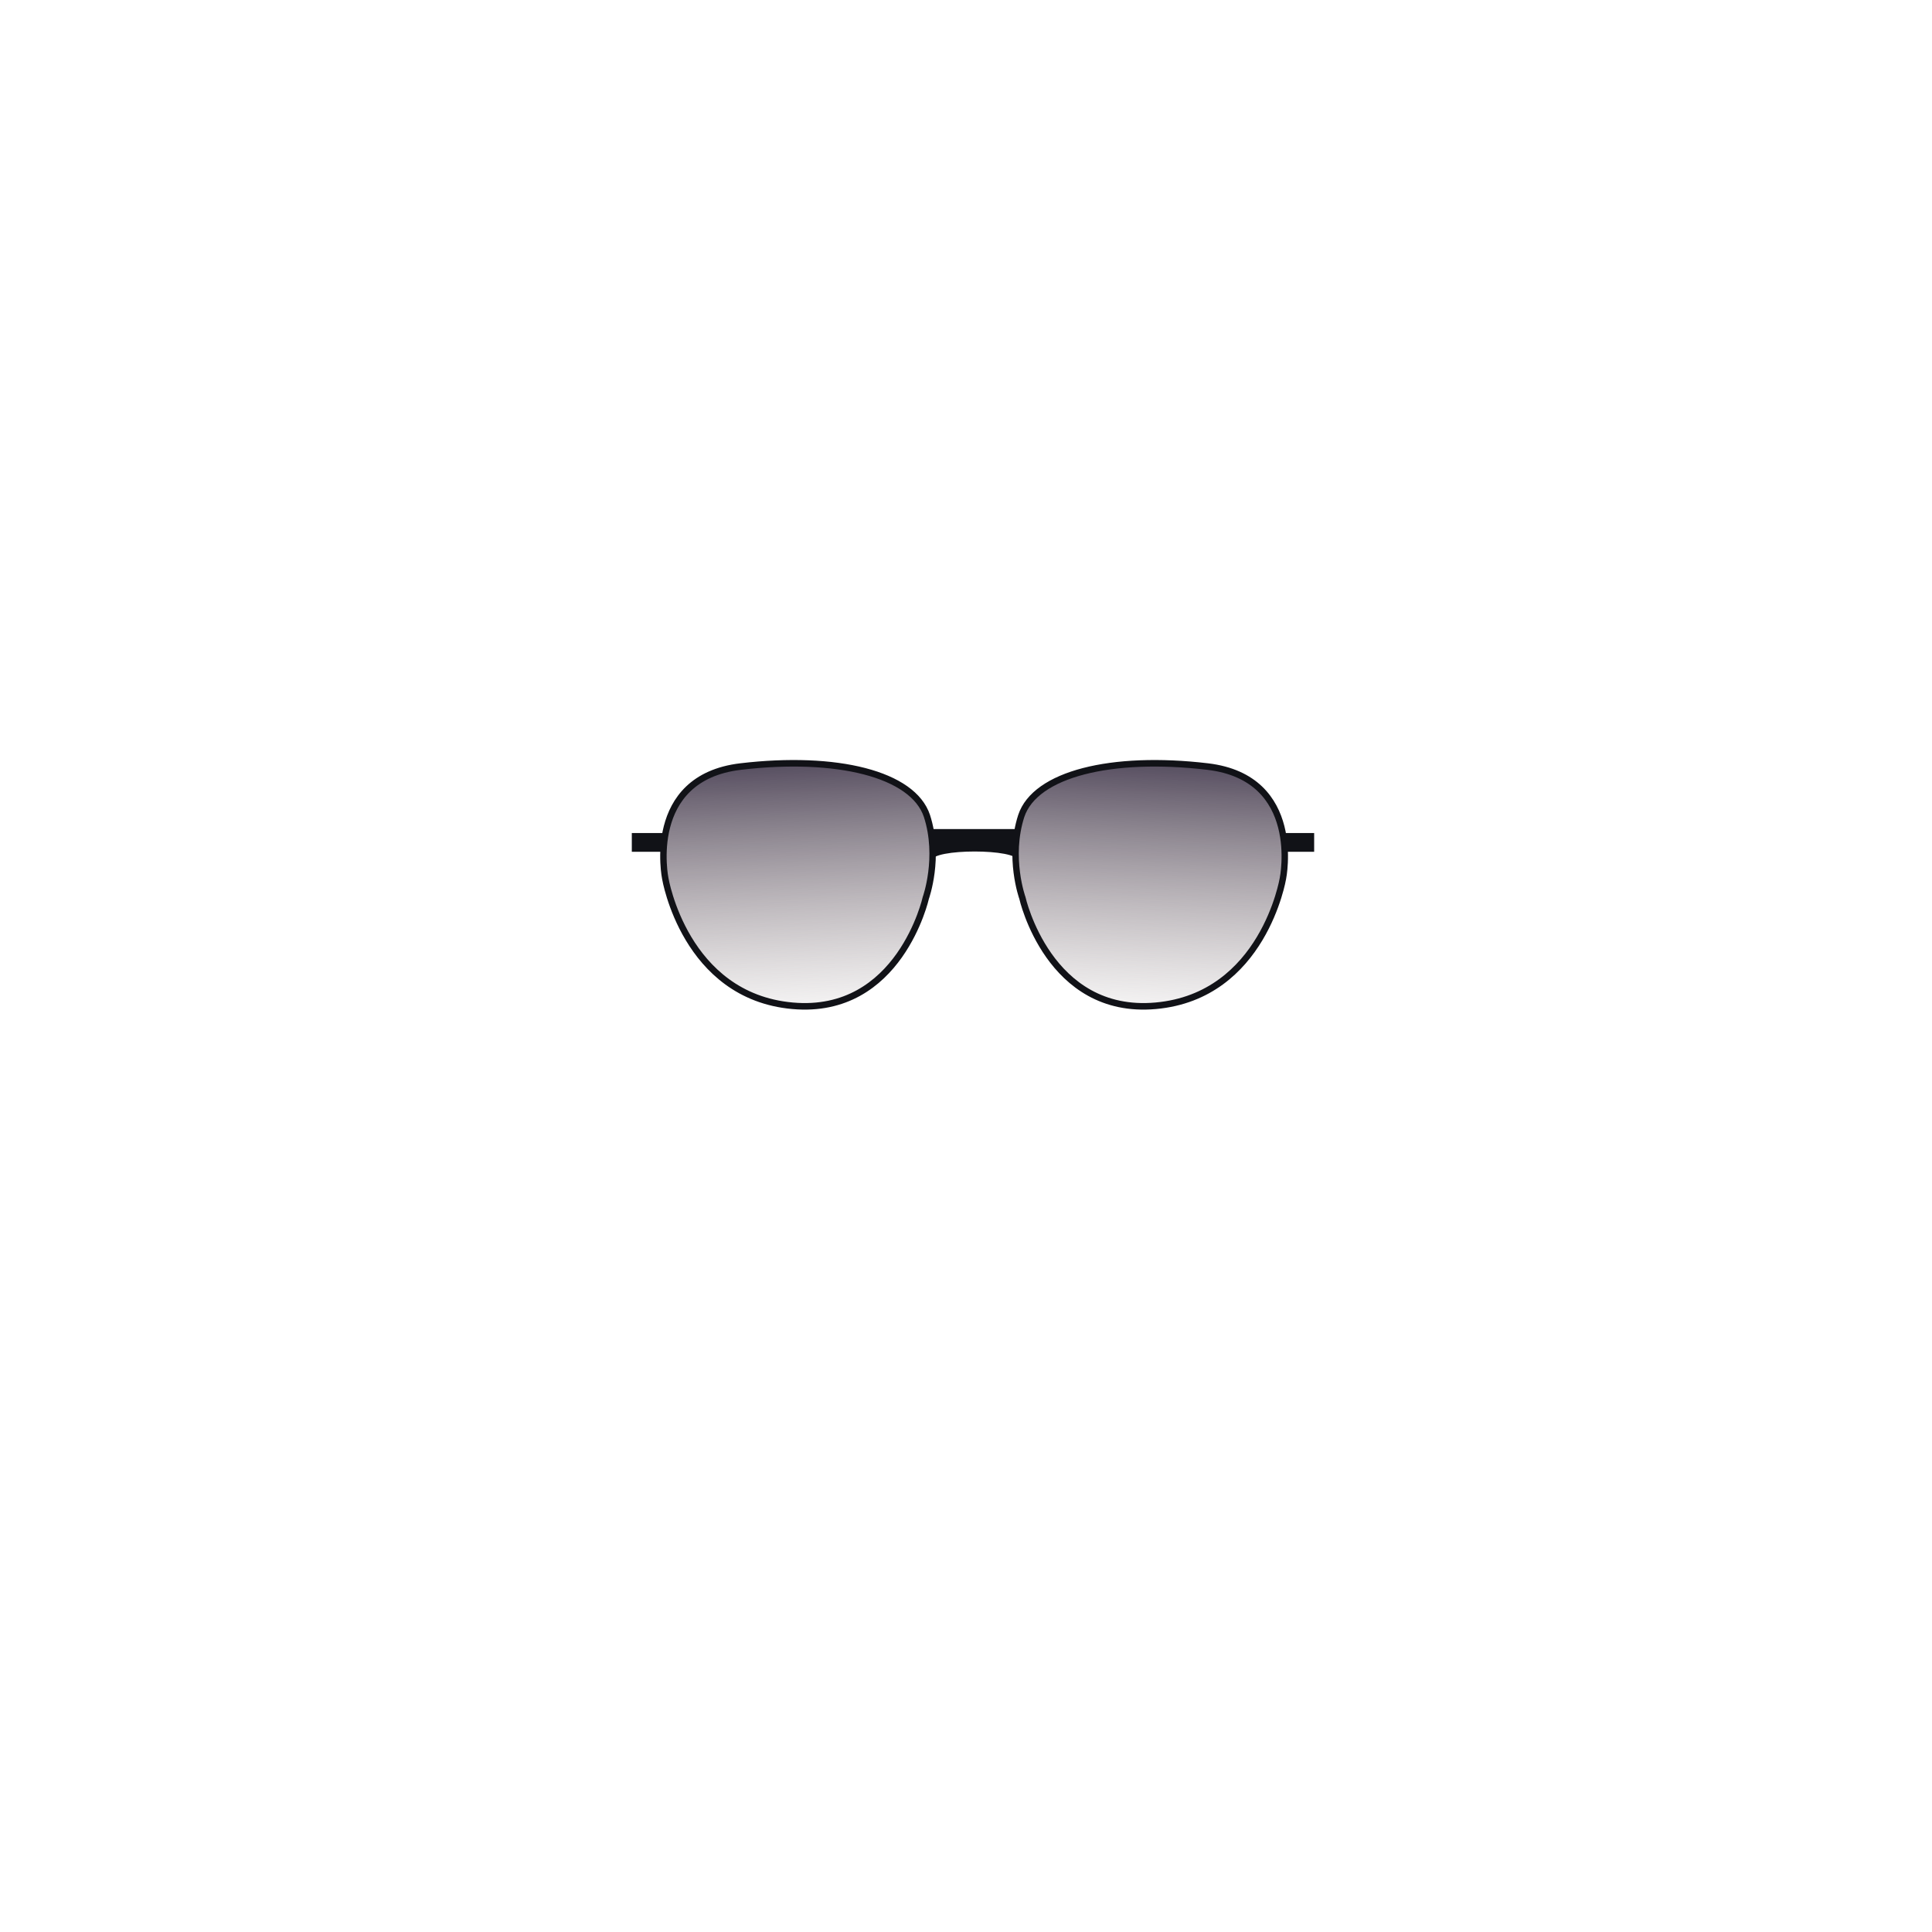
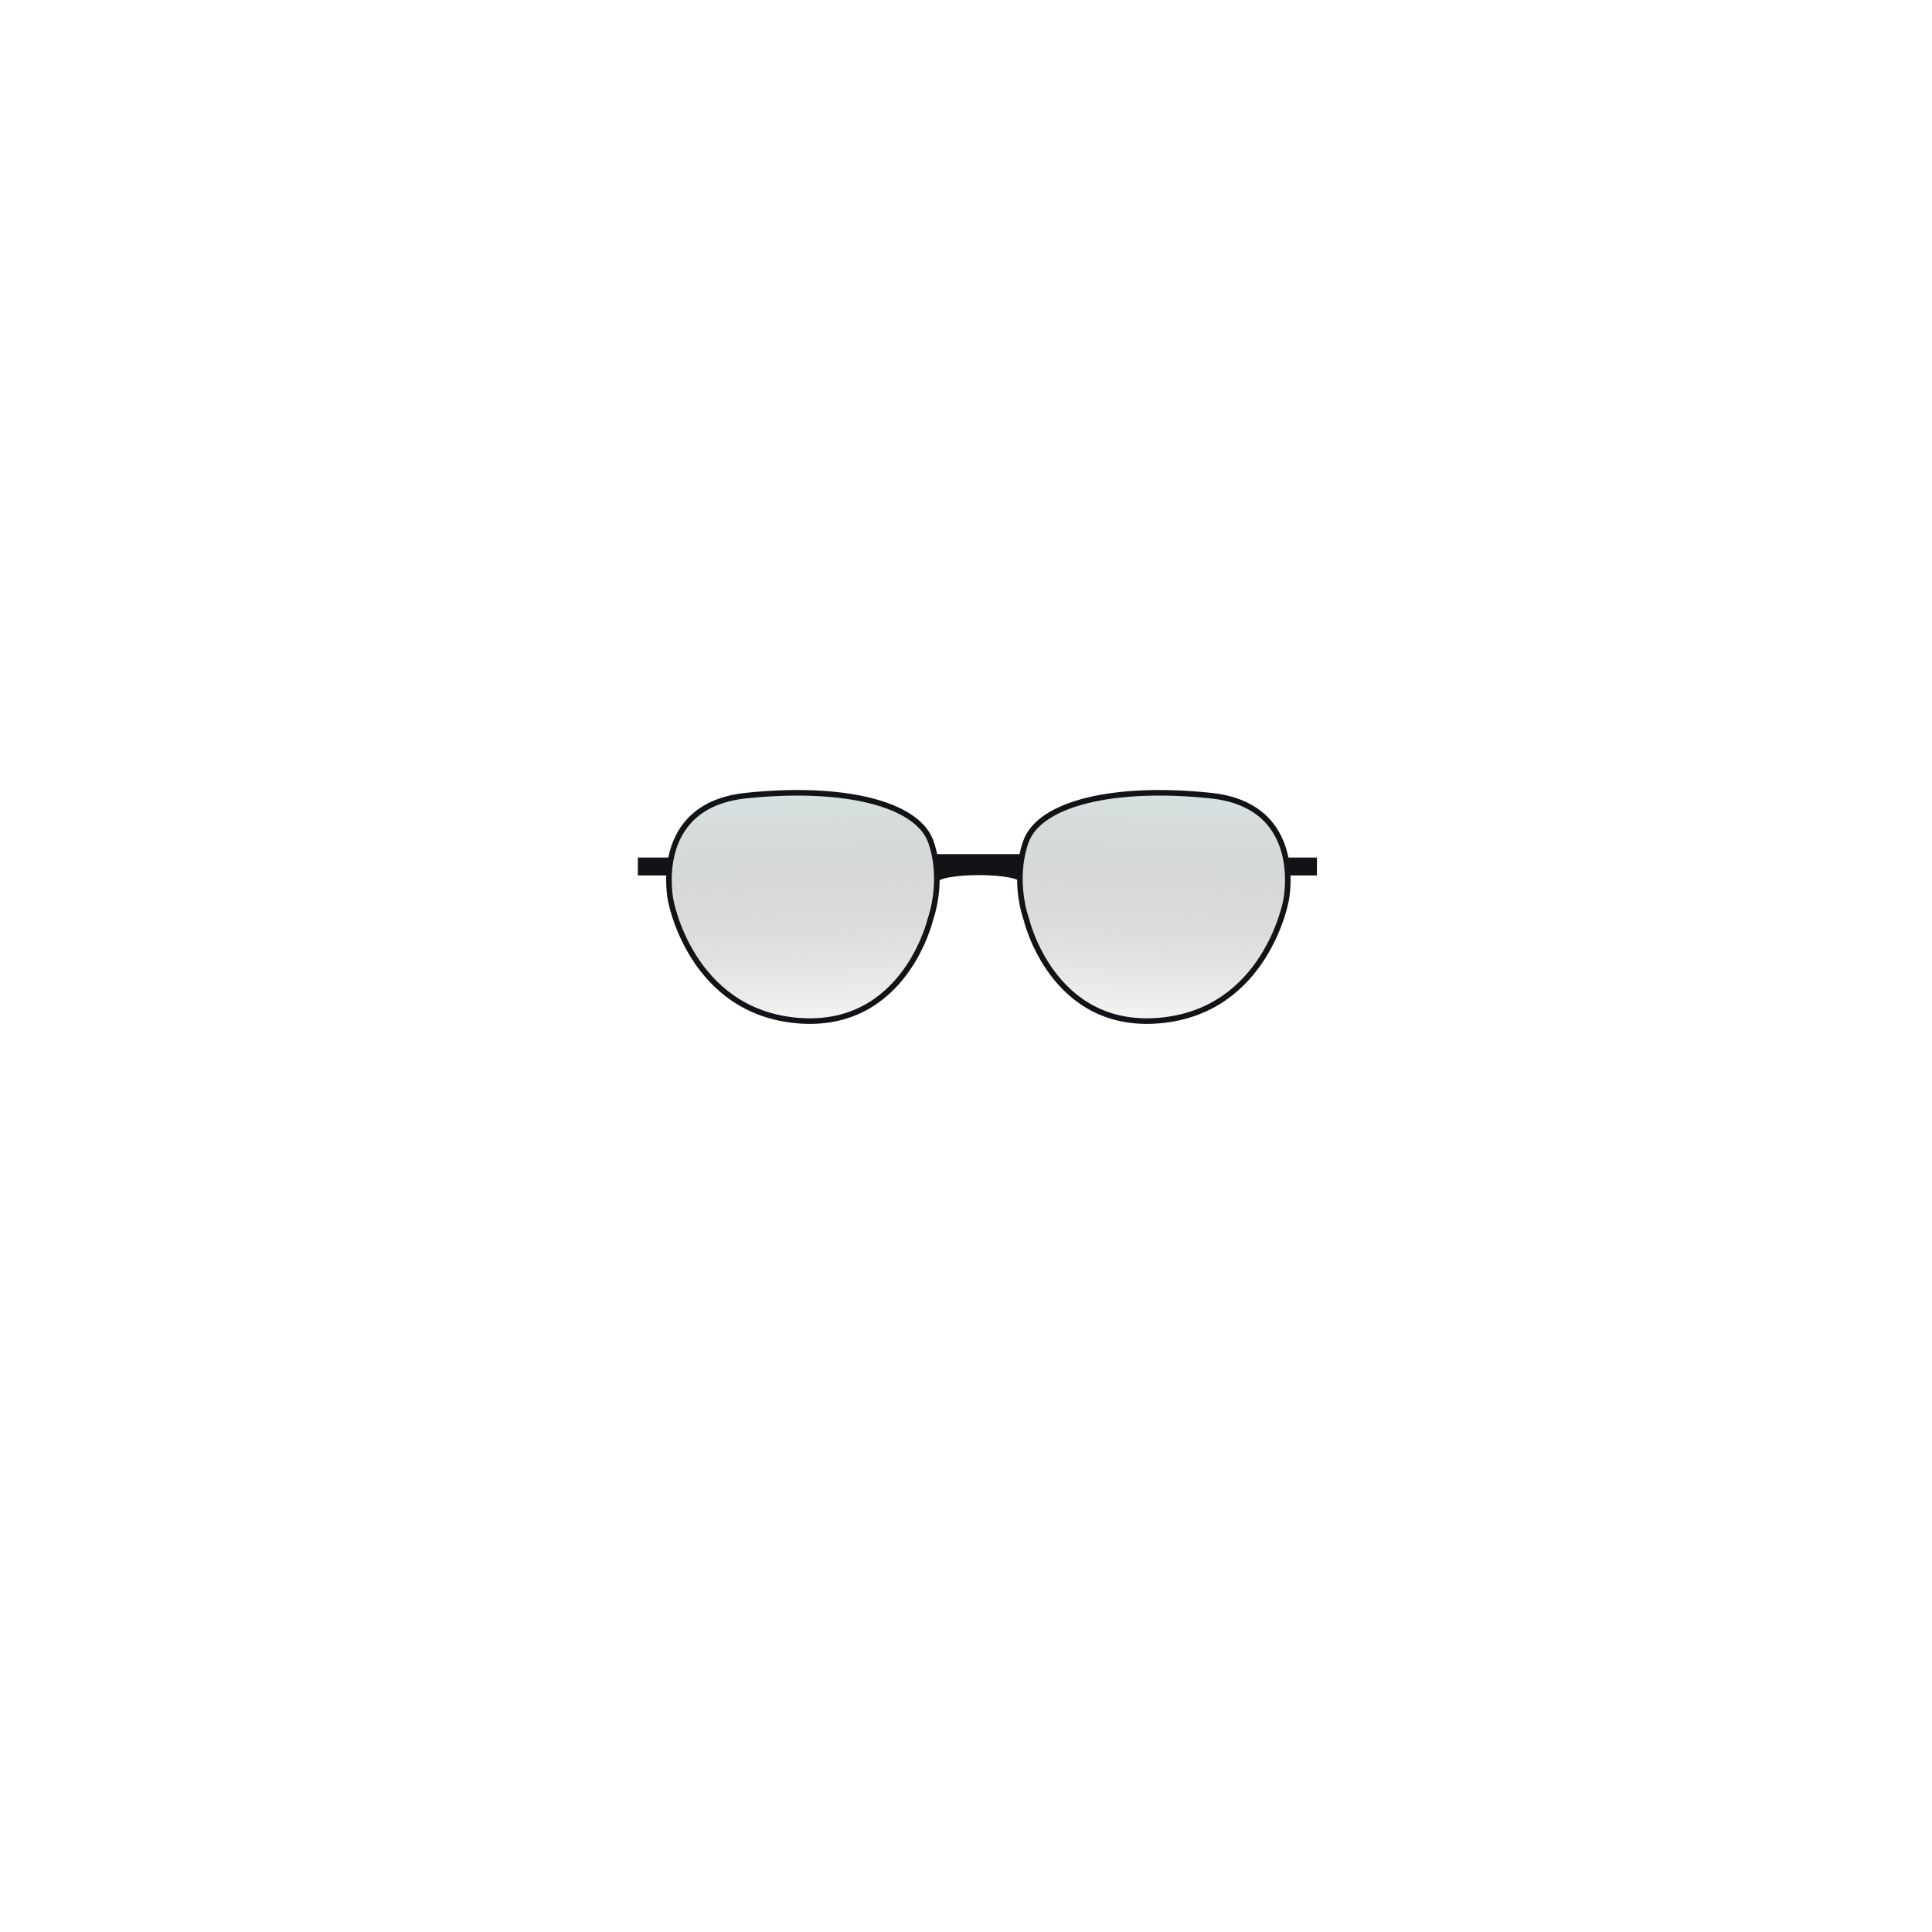
- <svg xmlns="http://www.w3.org/2000/svg" version="1.1" id="Layer_1" x="0px" y="0px" viewBox="0 0 340 340" style="enable-background:new 0 0 340 340;" xml:space="preserve">
+ <svg xmlns="http://www.w3.org/2000/svg" xmlns:xlink="http://www.w3.org/1999/xlink" version="1.1" id="Layer_1" x="0px" y="0px" viewBox="0 0 340 340" style="enable-background:new 0 0 340 340;" xml:space="preserve">
  <defs id="defs968">
    <linearGradient id="SVGID_1_-0" gradientUnits="userSpaceOnUse" x1="170" y1="335.72" x2="170" y2="130.003">
      <stop offset="0" style="stop-color:#D8AE5D" id="stop1034" />
      <stop offset="1" style="stop-color:#7C5059" id="stop1036" />
    </linearGradient>
    <linearGradient id="SVGID_1_-5" gradientUnits="userSpaceOnUse" x1="178.8" y1="35.633" x2="178.8" y2="210.799" gradientTransform="matrix(1,0,0,-1,0,340)">
      <stop offset="0" style="stop-color:#98BBBC" id="stop5980" />
      <stop offset="1" style="stop-color:#544C7B" id="stop5982" />
    </linearGradient>
    <linearGradient id="SVGID_1_-1" gradientUnits="userSpaceOnUse" x1="175.8" y1="338.992" x2="175.8" y2="128.205">
      <stop offset="0" style="stop-color:#8ABC87" id="stop6642" />
      <stop offset="1" style="stop-color:#235C7B" id="stop6644" />
    </linearGradient>
+     <linearGradient id="SVGID_1_-6" gradientUnits="userSpaceOnUse" x1="178.8" y1="327.332" x2="178.8" y2="134.816">
+       <stop offset="0" style="stop-color:#EAD29D" id="stop7885" />
+       <stop offset="1" style="stop-color:#7A8469" id="stop7887" />
+     </linearGradient>
+     <linearGradient id="SVGID_1_-3" gradientUnits="userSpaceOnUse" x1="175.597" y1="319.482" x2="175.597" y2="127.516">
+       <stop offset="0" style="stop-color:#FFDCA3" id="stop8597" />
+       <stop offset="1" style="stop-color:#B0815C" id="stop8599" />
+     </linearGradient>
+     <linearGradient id="SVGID_1_-62" gradientUnits="userSpaceOnUse" x1="175.45" y1="13.652" x2="175.45" y2="208.066" gradientTransform="matrix(1,0,0,-1,1544.632,843.9244)">
+       <stop offset="0" style="stop-color:#9C4A8C" id="stop940-6" />
+       <stop offset="1" style="stop-color:#78270E" id="stop942-1" />
+     </linearGradient>
+     <mask maskUnits="userSpaceOnUse" x="228.4" y="177.4" width="140.2" height="69.8" id="SVGID_11_">
+       <g class="st14" id="g2457" style="filter:url(#Adobe_OpacityMaskFilter)">
+         <circle transform="matrix(0.9998,-0.01775029,0.01775029,0.9998,-3.7196,4.6997)" class="st15" cx="262.9" cy="211.9" id="ellipse2453" r="32.1" style="fill:#010101" />
+         <circle transform="matrix(0.9998,-0.01775028,0.01775028,0.9998,-3.7219,5.9636)" class="st15" cx="334.1" cy="212.6" id="ellipse2455" r="32.1" style="fill:#010101" />
+       </g>
+     </mask>
+     <filter id="Adobe_OpacityMaskFilter" filterUnits="userSpaceOnUse" x="228.4" y="177.4" width="140.2" height="69.8">
+       <feFlood result="back" id="feFlood2446" />
+       <feBlend in="SourceGraphic" in2="back" mode="normal" id="feBlend2448" />
+     </filter>
+     <linearGradient id="SVGID_12_" gradientUnits="userSpaceOnUse" x1="272.017" y1="249.941" x2="258.491" y2="195.349" gradientTransform="matrix(0.9829,0.1844,-0.1844,0.9829,43.3629,-53.6415)">
+       <stop offset="0" style="stop-color:#FAD6C6" id="stop2466" />
+       <stop offset="1" style="stop-color:#C04161" id="stop2468" />
+     </linearGradient>
+     <linearGradient id="SVGID_13_" gradientUnits="userSpaceOnUse" x1="339.193" y1="235.066" x2="331.363" y2="186.625" gradientTransform="matrix(0.9829,0.1844,-0.1844,0.9829,43.3629,-53.6415)">
+       <stop offset="0" style="stop-color:#FAD6C6" id="stop2473" />
+       <stop offset="1" style="stop-color:#C04161" id="stop2475" />
+     </linearGradient>
+     <filter height="69.8" width="140.2" y="177.4" x="228.4" filterUnits="userSpaceOnUse" id="filter5068">
+       <feFlood id="feFlood5064" result="back" />
+       <feBlend id="feBlend5066" mode="normal" in2="back" in="SourceGraphic" />
+     </filter>
+     <linearGradient id="SVGID_1_-3-7" gradientUnits="userSpaceOnUse" x1="235.184" y1="48.315" x2="235.184" y2="108.266" gradientTransform="matrix(0.9999,0.01697476,-0.01697548,0.9999,30.118,-24.6387)">
+       <stop offset="0" style="stop-color:#F7ABB9" id="stop2325" />
+       <stop offset="1" style="stop-color:#EE76AD;stop-opacity:0" id="stop2327" />
+     </linearGradient>
+     <linearGradient id="SVGID_2_-6" gradientUnits="userSpaceOnUse" x1="305.212" y1="47.395" x2="305.212" y2="107.346" gradientTransform="matrix(0.9999,0.01697476,-0.01697548,0.9999,30.118,-24.6387)">
+       <stop offset="0" style="stop-color:#F7ABB9" id="stop2332" />
+       <stop offset="1" style="stop-color:#EE76AD;stop-opacity:0" id="stop2334" />
+     </linearGradient>
+     <linearGradient id="SVGID_3_" gradientUnits="userSpaceOnUse" x1="129.892" y1="126.896" x2="129.892" y2="202.026" gradientTransform="matrix(0.9987,0.05086952,-0.05086934,0.9987,7.6037,-19.8056)">
+       <stop offset="0" style="stop-color:#5B88B5" id="stop2354" />
+       <stop offset="1" style="stop-color:#EE76AD;stop-opacity:0" id="stop2356" />
+     </linearGradient>
+     <linearGradient id="SVGID_4_" gradientUnits="userSpaceOnUse" x1="908.161" y1="101.42" x2="908.161" y2="176.549" gradientTransform="matrix(-0.9991,0.04323373,0.0432338,0.9991,960.783,-25.9131)">
+       <stop offset="0" style="stop-color:#5B88B5" id="stop2365" />
+       <stop offset="1" style="stop-color:#EE76AD;stop-opacity:0" id="stop2367" />
+     </linearGradient>
+     <linearGradient id="SVGID_5_" gradientUnits="userSpaceOnUse" x1="363.714" y1="360.571" x2="363.714" y2="424.803" gradientTransform="matrix(0.9987,0.05086952,-0.05086934,0.9987,7.6037,-19.8056)">
+       <stop offset="0" style="stop-color:#834C18" id="stop2377" />
+       <stop offset="1" style="stop-color:#EE76AD;stop-opacity:0" id="stop2379" />
+     </linearGradient>
+     <linearGradient id="SVGID_6_" gradientUnits="userSpaceOnUse" x1="695.615" y1="355.947" x2="695.615" y2="420.18" gradientTransform="matrix(-0.9991,0.04323373,0.0432338,0.9991,960.783,-25.9131)">
+       <stop offset="0" style="stop-color:#834C18" id="stop2388" />
+       <stop offset="1" style="stop-color:#EE76AD;stop-opacity:0" id="stop2390" />
+     </linearGradient>
+     <linearGradient gradientTransform="matrix(-0.9991,0.04323373,0.0432338,0.9991,851.1852,-23.5425)" y2="174.89" x2="702.308" y1="116.824" x1="702.308" gradientUnits="userSpaceOnUse" id="SVGID_1_-8">
+       <stop id="stop899" style="stop-color:#201631" offset="0" />
+       <stop id="stop901" style="stop-color:#827474;stop-opacity:0" offset="1" />
+     </linearGradient>
+     <linearGradient gradientTransform="matrix(0.9991,0.04323373,-0.0432338,0.9991,-618.8448,-23.5425)" y2="168.736" x2="844.52" y1="110.67" x1="844.52" gradientUnits="userSpaceOnUse" id="SVGID_2_">
+       <stop id="stop906" style="stop-color:#201631" offset="0" />
+       <stop id="stop908" style="stop-color:#827474;stop-opacity:0" offset="1" />
+     </linearGradient>
+     <linearGradient xlink:href="#SVGID_7_" id="linearGradient4692" gradientUnits="userSpaceOnUse" gradientTransform="matrix(-0.9991,0.04323373,0.0432338,0.9991,960.783,-25.9131)" x1="914.291" y1="221.887" x2="914.291" y2="286.119" />
+     <linearGradient id="SVGID_7_" gradientUnits="userSpaceOnUse" x1="914.291" y1="221.887" x2="914.291" y2="286.119" gradientTransform="matrix(-0.9991,0.04323373,0.0432338,0.9991,960.783,-25.9131)">
+       <stop offset="0" style="stop-color:#E0F2F2" id="stop2402" />
+       <stop offset="1" style="stop-color:#837474;stop-opacity:0" id="stop2404" />
+     </linearGradient>
+     <linearGradient xlink:href="#SVGID_8_" id="linearGradient4694" gradientUnits="userSpaceOnUse" gradientTransform="matrix(0.9991,0.04323373,-0.0432338,0.9991,-616.4869,-25.9131)" x1="759.135" y1="228.601" x2="759.135" y2="292.834" />
+     <linearGradient id="SVGID_8_" gradientUnits="userSpaceOnUse" x1="759.135" y1="228.601" x2="759.135" y2="292.834" gradientTransform="matrix(0.9991,0.04323373,-0.0432338,0.9991,-616.4869,-25.9131)">
+       <stop offset="0" style="stop-color:#E0F2F2" id="stop2409" />
+       <stop offset="1" style="stop-color:#837474;stop-opacity:0" id="stop2411" />
+     </linearGradient>
  </defs>
  <style type="text/css" id="style938">
	.st0{fill:url(#SVGID_1_);}
	.st1{fill:none;stroke:#221F1F;stroke-width:2.03;stroke-miterlimit:10;}
	.st2{fill:#F4D4B8;}
	.st3{fill:#E5AB86;}
	.st4{fill:none;stroke:#221F1F;stroke-width:1.7;stroke-miterlimit:10;}
</style>
  <linearGradient id="SVGID_1_" gradientUnits="userSpaceOnUse" x1="175.45" y1="13.652" x2="175.45" y2="208.066" gradientTransform="matrix(1,0,0,-1,0,342)">
    <stop offset="0" style="stop-color:#9C4A8C" id="stop940" />
    <stop offset="1" style="stop-color:#78270E" id="stop942" />
  </linearGradient>
-   <path class="st1" d="M 175.188,158" id="path947" style="fill:none;stroke:#221f1f;stroke-width:2.03;stroke-miterlimit:10" />
-   <path class="st4" d="M 170.588,153.1" id="path953" style="fill:none;stroke:#221f1f;stroke-width:1.7;stroke-miterlimit:10" />
-   <path class="st1" d="M 155.288,133.3" id="path955" style="fill:none;stroke:#221f1f;stroke-width:2.03;stroke-miterlimit:10" />
-   <path class="st4" d="M 169.588,153.1" id="path957" style="fill:none;stroke:#221f1f;stroke-width:1.7;stroke-miterlimit:10" />
-   <path class="st1" d="M 175.188,158" id="path1041" style="fill:none;stroke:#221f1f;stroke-width:2.03;stroke-miterlimit:10" />
-   <path class="st4" d="M 170.588,153.1" id="path1047" style="fill:none;stroke:#221f1f;stroke-width:1.7;stroke-miterlimit:10" />
-   <path class="st1" d="M 155.288,133.3" id="path1049" style="fill:none;stroke:#221f1f;stroke-width:2.03;stroke-miterlimit:10" />
-   <path class="st4" d="M 169.588,153.1" id="path1051" style="fill:none;stroke:#221f1f;stroke-width:1.7;stroke-miterlimit:10" />
-   <path class="st1" d="M 175.188,158" id="path5987" style="fill:none;stroke:#221f1f;stroke-width:2.03;stroke-miterlimit:10" />
-   <path class="st4" d="M 170.588,153.1" id="path5993" style="fill:none;stroke:#221f1f;stroke-width:1.7;stroke-miterlimit:10" />
-   <path class="st1" d="M 155.288,133.3" id="path5995" style="fill:none;stroke:#221f1f;stroke-width:2.03;stroke-miterlimit:10" />
-   <path class="st4" d="M 169.588,153.1" id="path5997" style="fill:none;stroke:#221f1f;stroke-width:1.7;stroke-miterlimit:10" />
-   <path class="st1" d="M 175.188,158" id="path6649" style="fill:none;stroke:#221f1f;stroke-width:2.03;stroke-miterlimit:10" />
-   <path class="st4" d="M 170.588,153.1" id="path6655" style="fill:none;stroke:#221f1f;stroke-width:1.7;stroke-miterlimit:10" />
-   <path class="st1" d="M 155.288,133.3" id="path6657" style="fill:none;stroke:#221f1f;stroke-width:2.03;stroke-miterlimit:10" />
-   <path class="st4" d="M 169.588,153.1" id="path6659" style="fill:none;stroke:#221f1f;stroke-width:1.7;stroke-miterlimit:10" />
-   <style id="style895" type="text/css">
- 	.st0{fill:#111217;}
- 	.st1{fill:url(#SVGID_1_);stroke:#111217;stroke-width:1.151;stroke-miterlimit:10;}
- 	.st2{fill:url(#SVGID_2_);stroke:#111217;stroke-width:1.151;stroke-miterlimit:10;}
- 	.st3{fill:none;stroke:#221F1F;stroke-width:2.03;stroke-miterlimit:10;}
- 	.st4{fill:none;stroke:#221F1F;stroke-width:1.7;stroke-miterlimit:10;}
- </style>
-   <g id="g963" transform="matrix(0.9818612,0,0,1,-12.52627,0.4)">
-     <g id="g917">
-       <path id="path897" d="m 195.2,151.1 c 0,-2.2 -15.5,-2.2 -15.5,0 v -5.6 h 15.5 z" class="st0" style="fill:#111217" />
-       <linearGradient gradientTransform="matrix(-0.9991,0.04323373,0.0432338,0.9991,851.1852,-23.5425)" y2="174.89" x2="702.308" y1="116.824" x1="702.308" gradientUnits="userSpaceOnUse" id="SVGID_1_-8">
-         <stop id="stop899" style="stop-color:#201631" offset="0" />
-         <stop id="stop901" style="stop-color:#827474;stop-opacity:0" offset="1" />
+   <g id="g4690" transform="matrix(0.8512,0,0,0.8512,91.73776,-70.6512)">
+     <g id="g4688">
+       <path id="path4666" d="m 103.5,265.8 c 0,-2.5 -17.8,-2.5 -17.8,0 v -6.2 h 17.8 z" class="st6" style="fill:#111317" />
+       <linearGradient gradientTransform="matrix(-0.9991,0.04323373,0.0432338,0.9991,960.783,-25.9131)" y2="286.119" x2="914.291" y1="221.887" x1="914.291" gradientUnits="userSpaceOnUse" id="linearGradient4672">
+         <stop id="stop4668" style="stop-color:#E0F2F2" offset="0" />
+         <stop id="stop4670" style="stop-color:#837474;stop-opacity:0" offset="1" />
      </linearGradient>
-       <path style="fill:url(#SVGID_1_-8);stroke:#111217;stroke-width:1.151;stroke-miterlimit:10" id="path904" d="m 178.7,157.6 c 0,0 -4.7,20.7 -23.9,19 -19.3,-1.7 -22.8,-22.4 -22.8,-22.4 0,0 -3.7,-17.7 13.5,-19.7 17.2,-2 30.9,1.3 33.4,8.7 2.4,7.3 -0.2,14.4 -0.2,14.4 z" class="st1" />
-       <linearGradient gradientTransform="matrix(0.9991,0.04323373,-0.0432338,0.9991,-618.8448,-23.5425)" y2="168.736" x2="844.52" y1="110.67" x1="844.52" gradientUnits="userSpaceOnUse" id="SVGID_2_">
-         <stop id="stop906" style="stop-color:#201631" offset="0" />
-         <stop id="stop908" style="stop-color:#827474;stop-opacity:0" offset="1" />
+       <path id="path4674" d="m 84.6,273 c 0,0 -5.3,22.9 -27.5,21 -22.1,-1.9 -26.2,-24.8 -26.2,-24.8 0,0 -4.2,-19.6 15.5,-21.7 19.8,-2.1 35.5,1.5 38.3,9.6 2.8,8.1 -0.1,15.9 -0.1,15.9 z" class="st10" style="fill:url(#linearGradient4692);stroke:#111317;stroke-width:1.151;stroke-miterlimit:10" />
+       <linearGradient gradientTransform="matrix(0.9991,0.04323373,-0.0432338,0.9991,-616.4869,-25.9131)" y2="292.834" x2="759.135" y1="228.601" x1="759.135" gradientUnits="userSpaceOnUse" id="linearGradient4680">
+         <stop id="stop4676" style="stop-color:#E0F2F2" offset="0" />
+         <stop id="stop4678" style="stop-color:#837474;stop-opacity:0" offset="1" />
      </linearGradient>
-       <path id="path911" d="m 196,157.6 c 0,0 4.7,20.7 23.9,19 19.3,-1.7 22.8,-22.4 22.8,-22.4 0,0 3.7,-17.7 -13.5,-19.7 -17.2,-2 -30.9,1.3 -33.4,8.7 -2.4,7.3 0.2,14.4 0.2,14.4 z" class="st2" style="fill:url(#SVGID_2_);stroke:#111217;stroke-width:1.151;stroke-miterlimit:10" />
-       <rect id="rect913" height="3.3" width="5.6" class="st0" y="146.2" x="126" style="fill:#111217" />
-       <rect id="rect915" height="3.3" width="5.6" class="st0" y="146.2" x="242.7" style="fill:#111217" />
+       <path id="path4682" d="m 104.4,273 c 0,0 5.3,22.9 27.5,21 22.1,-1.9 26.2,-24.8 26.2,-24.8 0,0 4.2,-19.6 -15.5,-21.7 -19.8,-2.1 -35.5,1.5 -38.3,9.6 -2.8,8.1 0.1,15.9 0.1,15.9 z" class="st11" style="fill:url(#linearGradient4694);stroke:#111317;stroke-width:1.151;stroke-miterlimit:10" />
+       <rect id="rect4684" height="3.7" width="6.4" class="st6" y="260.3" x="24.1" style="fill:#111317" />
+       <rect id="rect4686" height="3.7" width="6.4" class="st6" y="260.3" x="158.1" style="fill:#111317" />
    </g>
-     <path id="path919" d="M 191.2,158" class="st3" style="fill:none;stroke:#221f1f;stroke-width:2.03;stroke-miterlimit:10" />
-     <path id="path921" d="M 186.6,153.1" class="st4" style="fill:none;stroke:#221f1f;stroke-width:1.7;stroke-miterlimit:10" />
-     <path id="path923" d="M 171.3,133.3" class="st3" style="fill:none;stroke:#221f1f;stroke-width:2.03;stroke-miterlimit:10" />
-     <path id="path925" d="M 185.6,153.1" class="st4" style="fill:none;stroke:#221f1f;stroke-width:1.7;stroke-miterlimit:10" />
-     <path id="path927" d="M 190.5,158.7" class="st3" style="fill:none;stroke:#221f1f;stroke-width:2.03;stroke-miterlimit:10" />
-     <path id="path929" d="M 185.9,153.8" class="st4" style="fill:none;stroke:#221f1f;stroke-width:1.7;stroke-miterlimit:10" />
-     <path id="path931" d="M 170.6,134" class="st3" style="fill:none;stroke:#221f1f;stroke-width:2.03;stroke-miterlimit:10" />
-     <path id="path933" d="M 184.9,153.8" class="st4" style="fill:none;stroke:#221f1f;stroke-width:1.7;stroke-miterlimit:10" />
  </g>
</svg>
